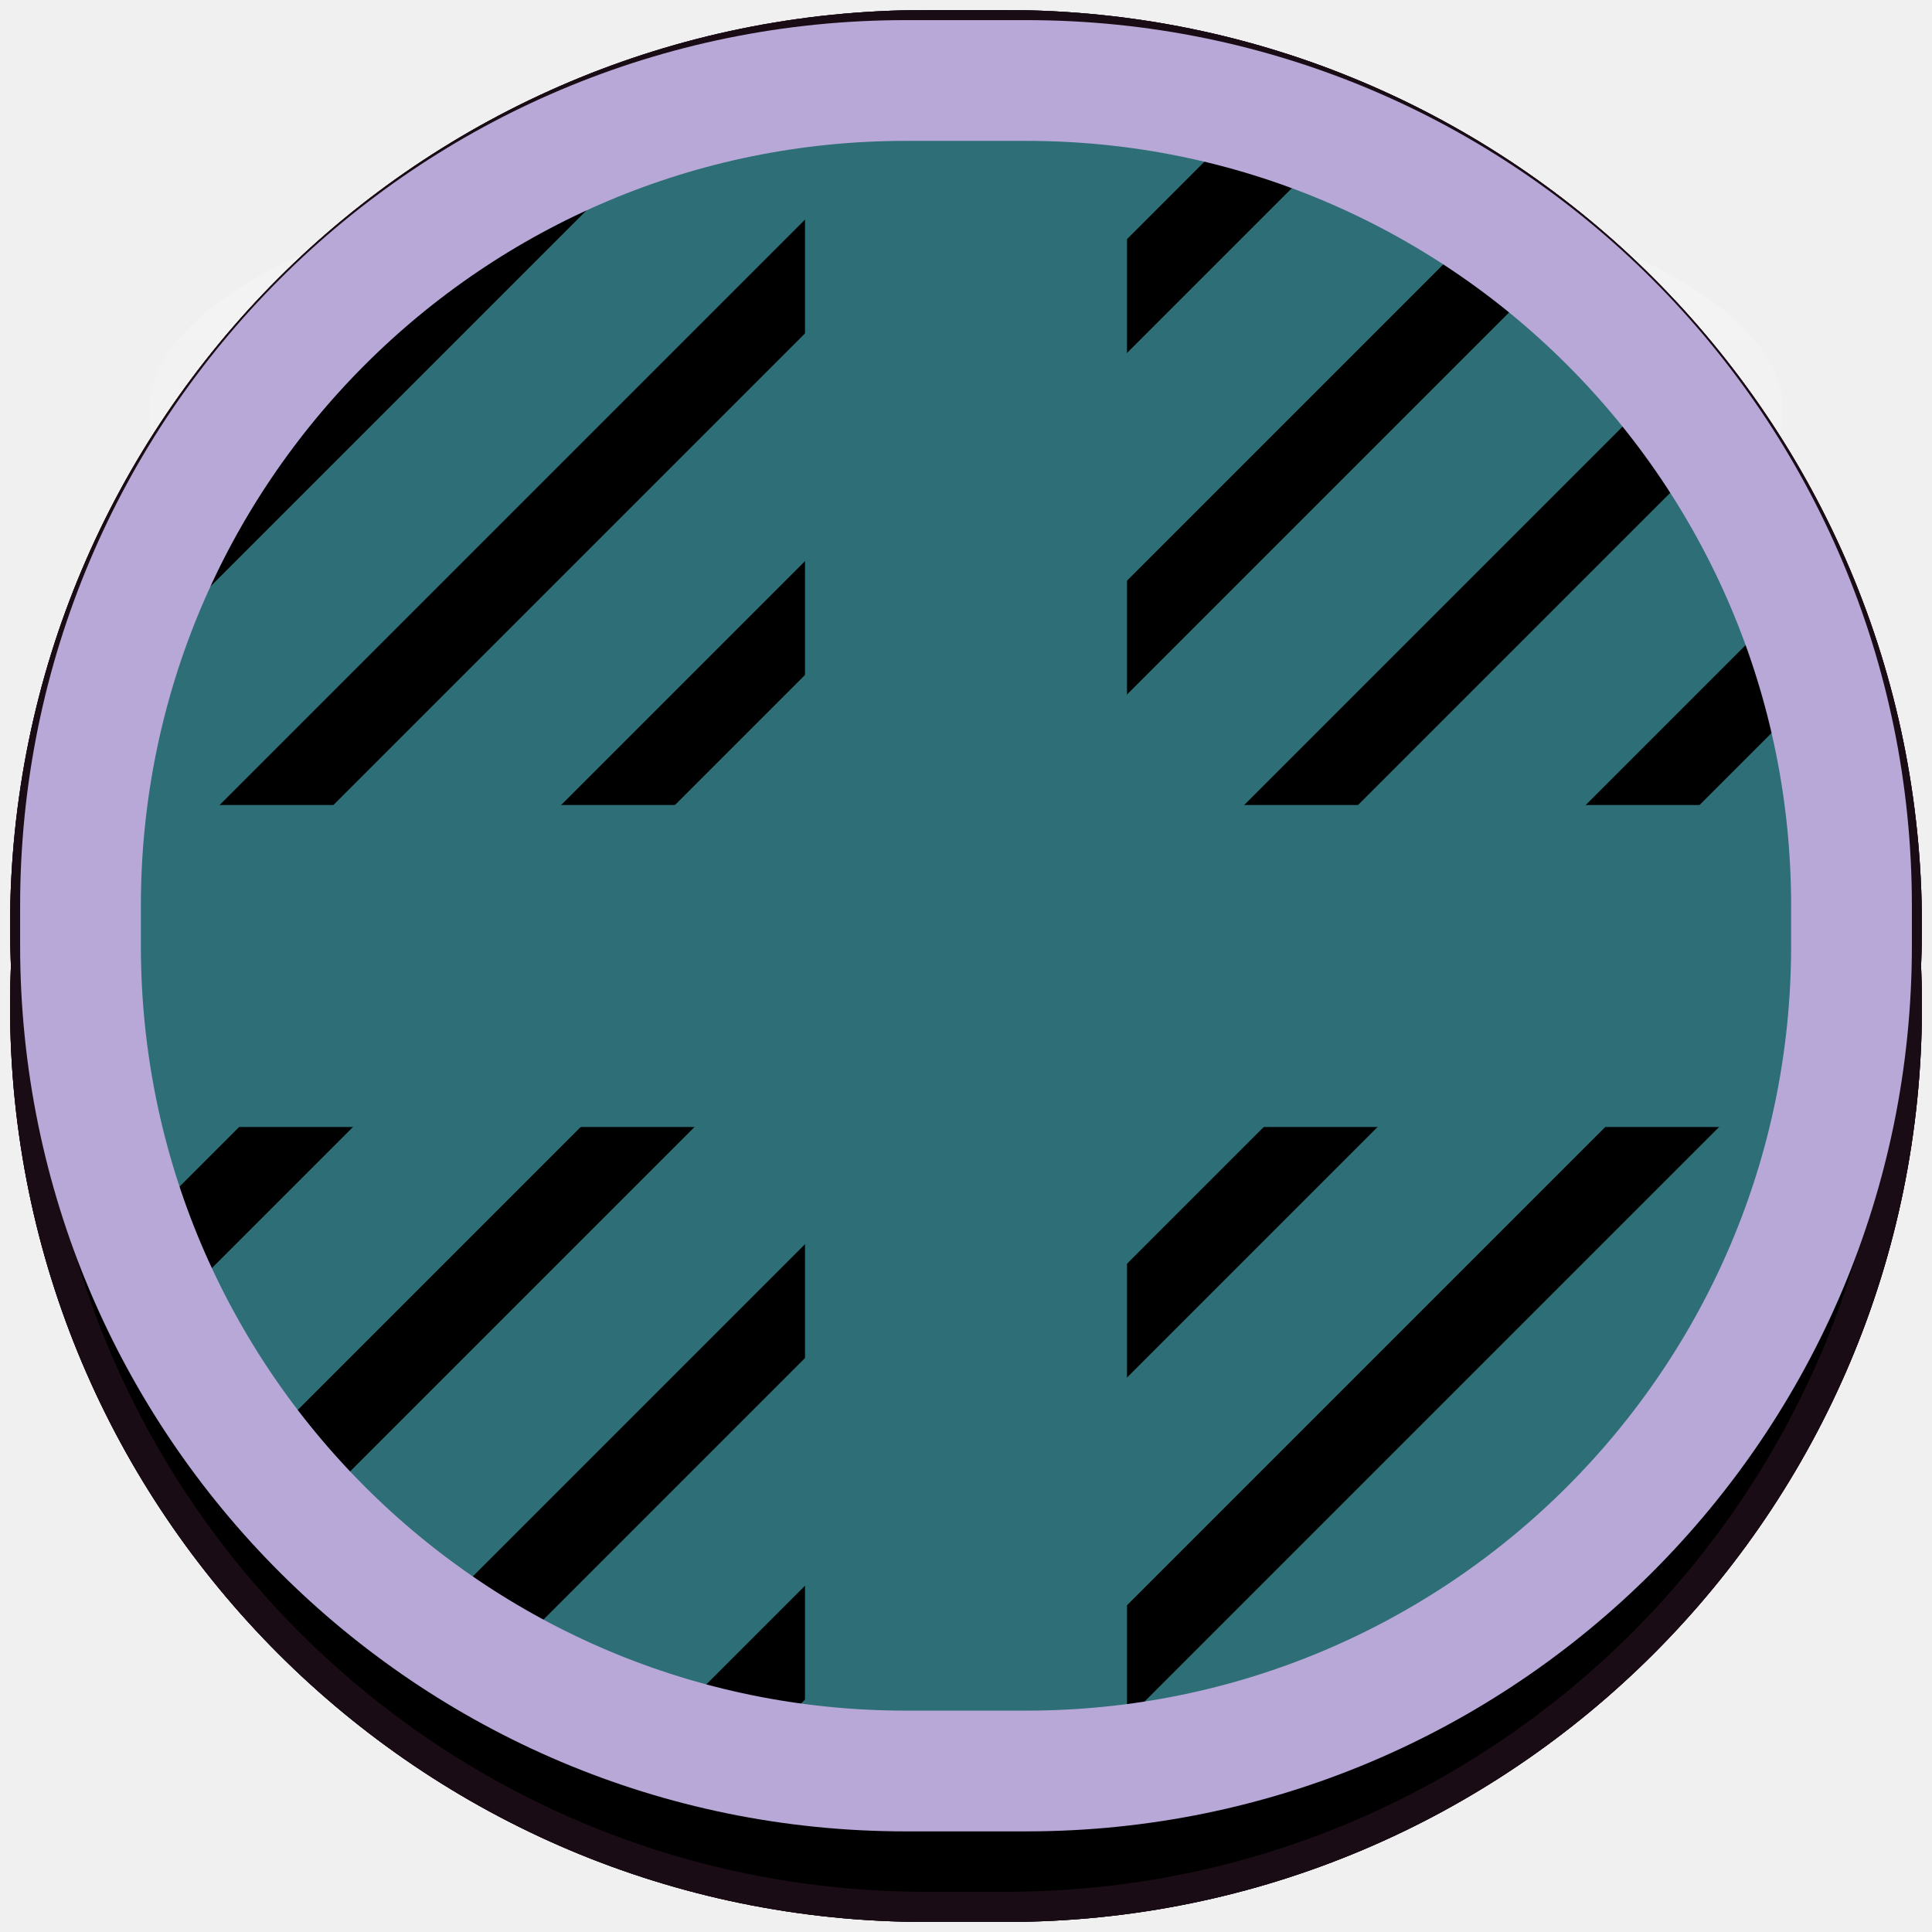
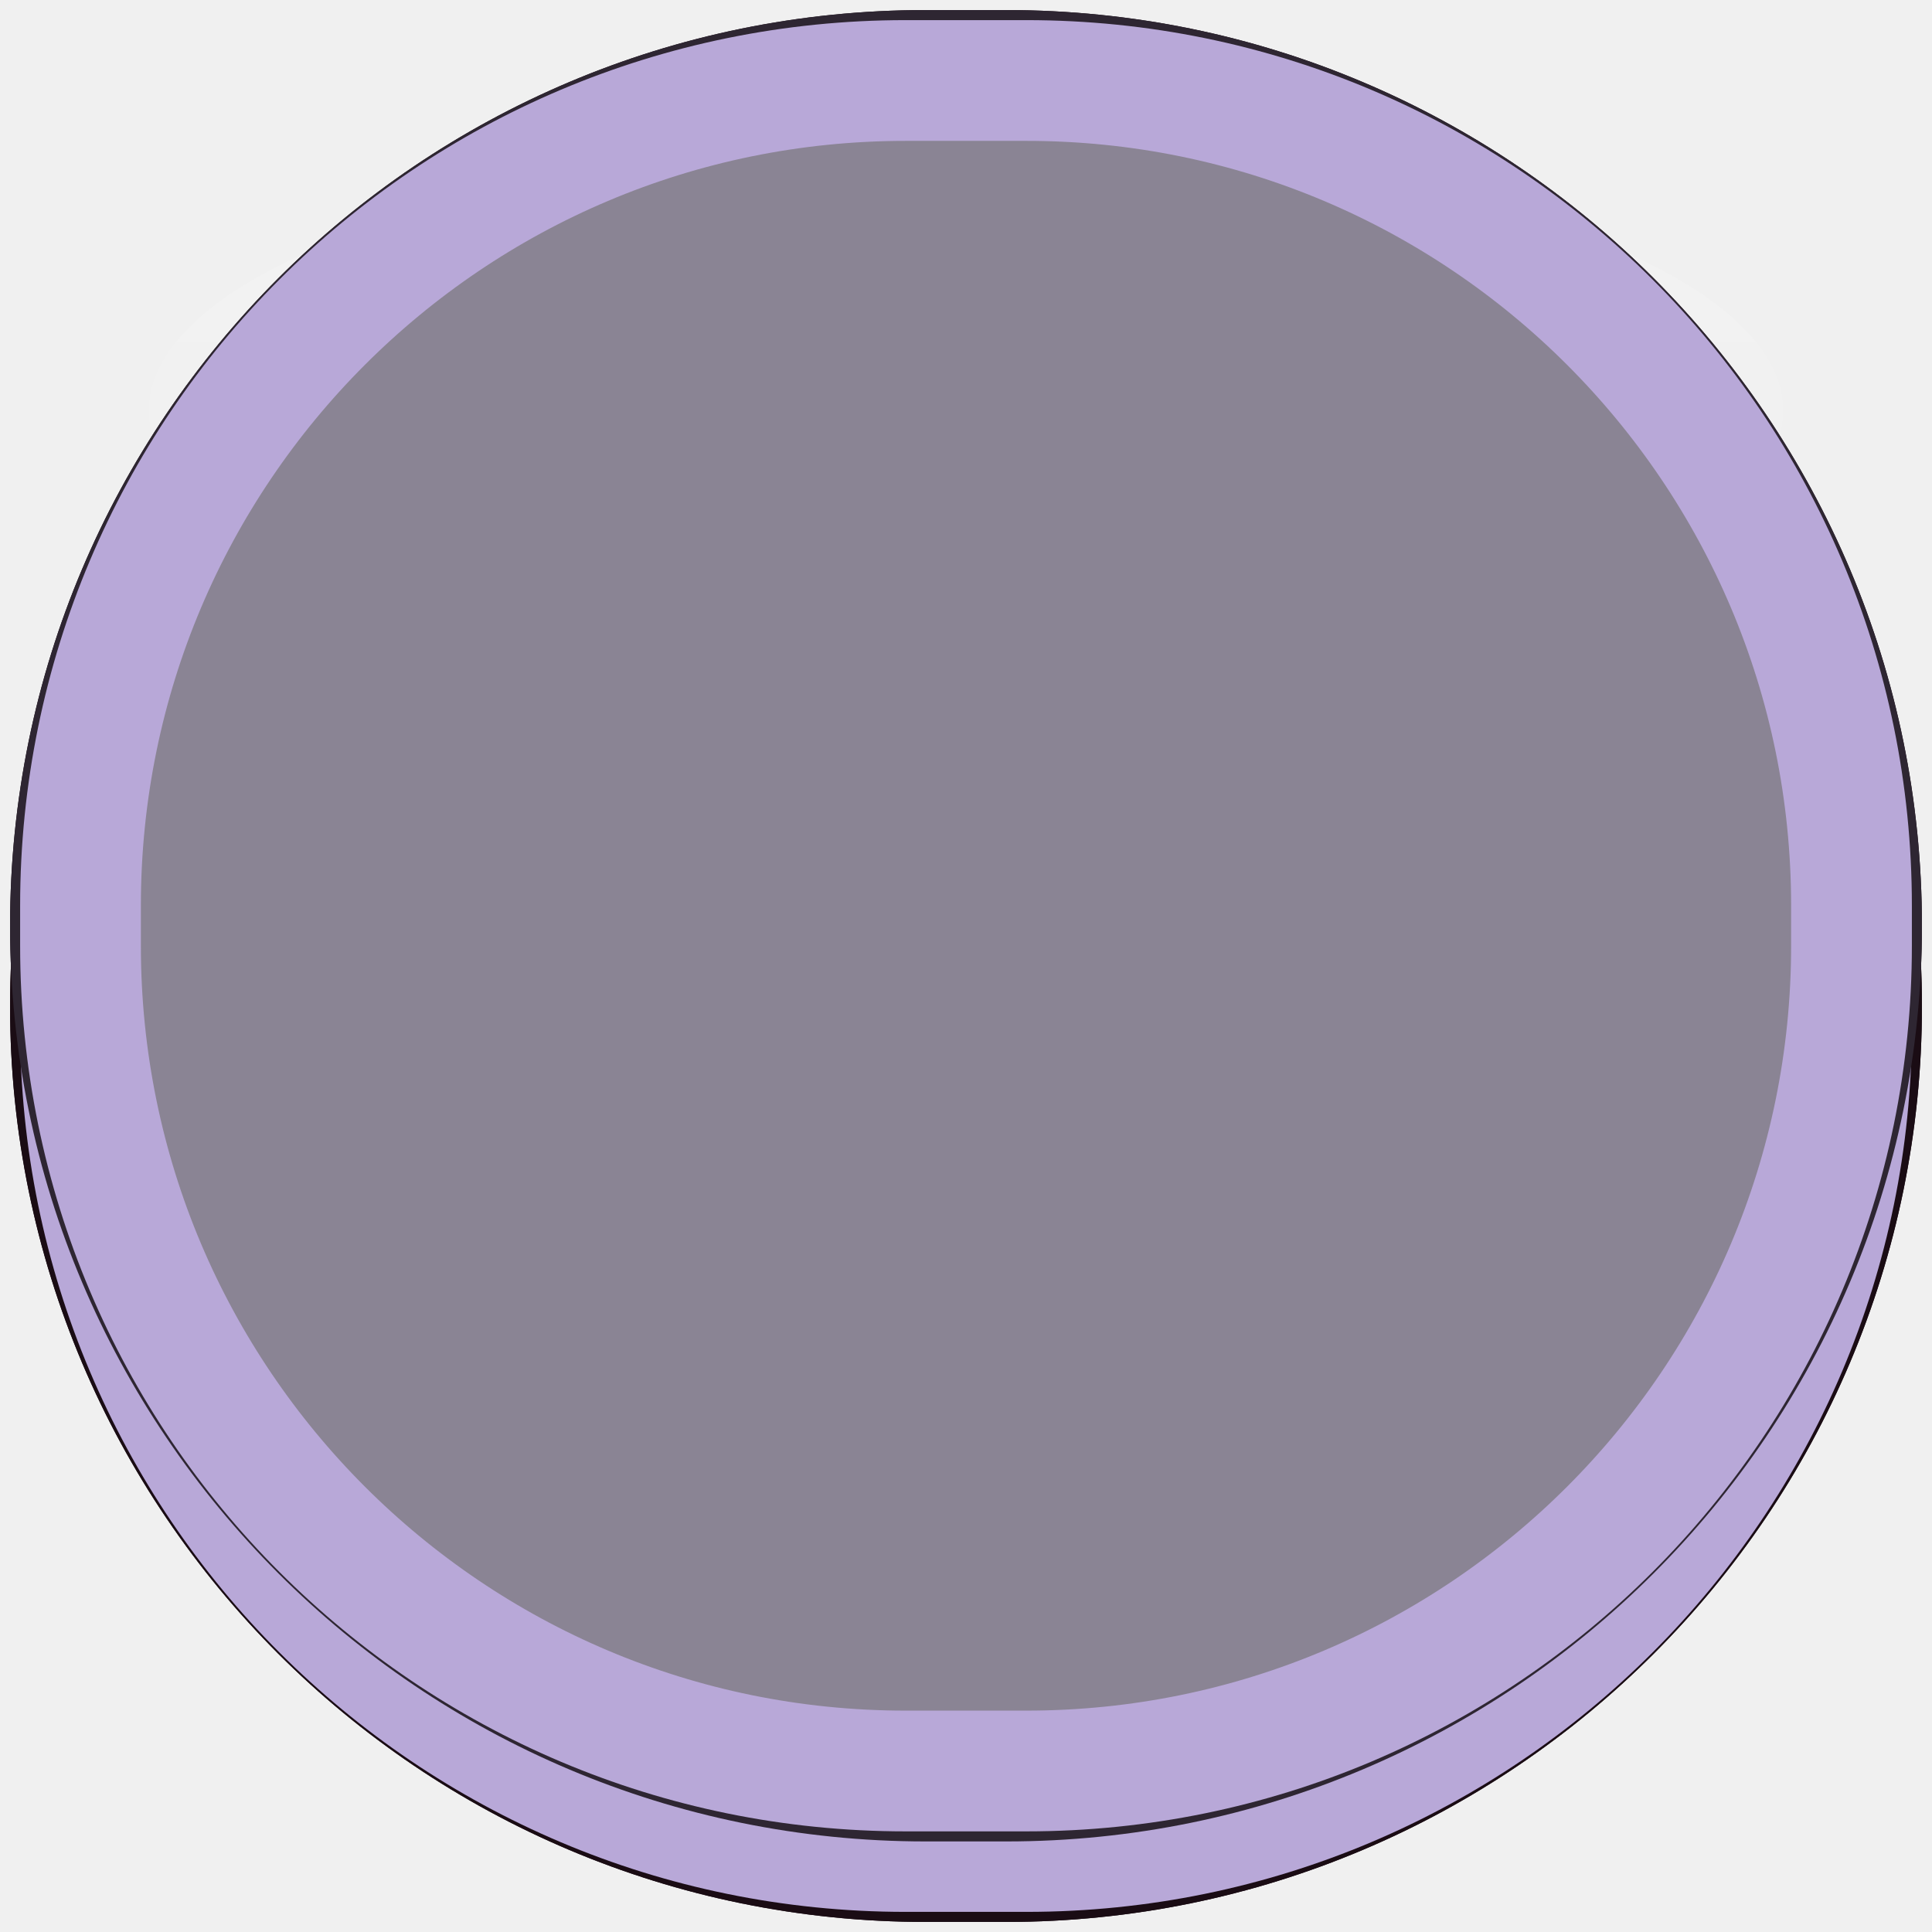
<svg xmlns="http://www.w3.org/2000/svg" width="48" height="48" data-slice="23 22 23 25">
  <defs>
    <linearGradient id="g1" x1="0" y1="0" x2="0" y2="1">
      <stop offset="0" stop-color="#6C5CB0" />
      <stop offset="1" stop-color="#50408C" />
    </linearGradient>
    <linearGradient id="g2" x1="0" y1="0" x2="0" y2="1">
      <stop offset="0" stop-color="#FFFFFF" stop-opacity="0.141" />
      <stop offset="0.7" stop-color="#FFFFFF" stop-opacity="0.063" />
      <stop offset="1" stop-color="#FFFFFF" stop-opacity="0.028" />
    </linearGradient>
    <linearGradient id="g3" x1="0" y1="0" x2="0" y2="1">
      <stop offset="0" stop-color="#B8A8D8" stop-opacity="0.749" />
      <stop offset="0.45" stop-color="#B8A8D8" stop-opacity="0" />
      <stop offset="1" stop-color="#B8A8D8" stop-opacity="0" />
    </linearGradient>
    <linearGradient id="g4" x1="0" y1="0" x2="0" y2="1">
      <stop offset="0" stop-color="#241A52" stop-opacity="0" />
      <stop offset="0.55" stop-color="#241A52" stop-opacity="0" />
      <stop offset="1" stop-color="#241A52" stop-opacity="0.502" />
    </linearGradient>
    <linearGradient id="g5" x1="0" y1="0" x2="0" y2="1">
      <stop offset="0" stop-color="#4A3A84" />
      <stop offset="1" stop-color="#5A4A98" />
    </linearGradient>
    <linearGradient id="g6" x1="0" y1="0" x2="0" y2="1">
      <stop offset="0" stop-color="#000000" stop-opacity="0.4" />
      <stop offset="0.45" stop-color="#000000" stop-opacity="0" />
      <stop offset="1" stop-color="#000000" stop-opacity="0" />
    </linearGradient>
-     <linearGradient id="g7" x1="0" y1="0" x2="0" y2="1">
-       <stop offset="0" stop-color="#3A8A90" />
-       <stop offset="1" stop-color="#245A66" />
-     </linearGradient>
-     <pattern id="s8" width="6" height="6" patternUnits="userSpaceOnUse" patternTransform="rotate(45)">
-       <rect width="2.5" height="6" fill="#FFFFFF" fill-opacity="0.141" />
-     </pattern>
-     <mask id="m9" maskUnits="userSpaceOnUse" x="0" y="0" width="48" height="48">
-       <rect x="0" y="0" width="20" height="20" fill="#FFFFFF" />
-       <rect x="0" y="28" width="20" height="20" fill="#FFFFFF" />
-       <rect x="28" y="0" width="20" height="20" fill="#FFFFFF" />
-       <rect x="28" y="28" width="20" height="20" fill="#FFFFFF" />
-     </mask>
-     <linearGradient id="g10" x1="0" y1="0" x2="0" y2="1">
-       <stop offset="0" stop-color="#FFFFFF" stop-opacity="0.102" />
-       <stop offset="0.7" stop-color="#FFFFFF" stop-opacity="0.043" />
-       <stop offset="1" stop-color="#FFFFFF" stop-opacity="0.02" />
-     </linearGradient>
-     <linearGradient id="g11" x1="0" y1="0" x2="0" y2="1">
-       <stop offset="0" stop-color="#FFFFFF" stop-opacity="0.4" />
-       <stop offset="0.45" stop-color="#FFFFFF" stop-opacity="0" />
-       <stop offset="1" stop-color="#FFFFFF" stop-opacity="0" />
-     </linearGradient>
-     <linearGradient id="g12" x1="0" y1="0" x2="0" y2="1">
-       <stop offset="0" stop-color="#000000" stop-opacity="0" />
-       <stop offset="0.55" stop-color="#000000" stop-opacity="0" />
-       <stop offset="1" stop-color="#000000" stop-opacity="0.349" />
-     </linearGradient>
-     <pattern id="s13" width="6" height="6" patternUnits="userSpaceOnUse" patternTransform="rotate(45)">
-       <rect width="2" height="6" fill="#000000" />
-     </pattern>
-     <mask id="m14" maskUnits="userSpaceOnUse" x="0" y="0" width="48" height="48">
-       <rect x="0" y="0" width="20" height="20" fill="#FFFFFF" />
-       <rect x="0" y="28" width="20" height="20" fill="#FFFFFF" />
-       <rect x="28" y="0" width="20" height="20" fill="#FFFFFF" />
-       <rect x="28" y="28" width="20" height="20" fill="#FFFFFF" />
-     </mask>
  </defs>
  <g data-state="normal">
    <rect x="1" y="3" width="46" height="44" rx="22" fill="#241A52" stroke="#1A0C14" stroke-width="1.5" />
    <rect x="1" y="1" width="46" height="44" rx="22" fill="url(#g1)" />
    <rect x="3.7" y="3.7" width="40.6" height="13" rx="19.3" fill="url(#g2)" />
    <rect x="3.1" y="3.1" width="41.8" height="39.8" rx="19.9" fill="none" stroke="url(#g3)" stroke-width="1.5" />
    <rect x="3.25" y="3.25" width="41.5" height="39.5" rx="19.75" fill="none" stroke="url(#g4)" stroke-width="1.8" />
    <rect x="1" y="1" width="46" height="44" rx="22" fill="none" stroke="#1A0C14" stroke-width="1.5" />
  </g>
  <g data-state="normal" data-mode="hc">
    <rect x="1" y="3" width="46" height="44" rx="22" fill="#000000" />
    <rect x="1" y="1" width="46" height="44" rx="22" fill="#5A4AA6" />
    <rect x="2" y="2" width="44" height="42" rx="20.5" fill="none" stroke="#B8A8D8" stroke-width="3" />
  </g>
  <g data-state="pressed">
    <rect x="1" y="3" width="46" height="44" rx="22" fill="url(#g5)" />
    <rect x="3.45" y="5.45" width="41.1" height="39.1" rx="19.55" fill="none" stroke="url(#g6)" stroke-width="2.2" />
    <rect x="1" y="3" width="46" height="44" rx="22" fill="none" stroke="#1A0C14" stroke-width="1.5" />
  </g>
  <g data-state="pressed" data-mode="hc">
    <rect x="1" y="3" width="46" height="44" rx="22" fill="#463A86" />
    <rect x="2" y="4" width="44" height="42" rx="20.5" fill="none" stroke="#B8A8D8" stroke-width="3" />
  </g>
  <g data-state="disabled">
    <rect x="1" y="1" width="46" height="44" rx="22" fill="#4A4460" />
    <rect x="1" y="1" width="46" height="44" rx="22" fill="none" stroke="#2E2632" stroke-width="1.5" />
  </g>
  <g data-state="disabled" data-mode="hc">
    <rect x="1" y="1" width="46" height="44" rx="22" fill="#8A8494" />
    <rect x="2" y="2" width="44" height="42" rx="20.5" fill="none" stroke="#B8A8D8" stroke-width="3" />
  </g>
-   <g data-state="locked">
-     <rect x="1" y="3" width="46" height="44" rx="22" fill="#0A0408" stroke="#1A0C14" stroke-width="1.5" />
-     <rect x="1" y="1" width="46" height="44" rx="22" fill="url(#g7)" />
-     <rect x="1" y="1" width="46" height="44" rx="22" fill="url(#s8)" mask="url(#m9)" />
-     <rect x="3.7" y="3.7" width="40.6" height="13" rx="19.3" fill="url(#g10)" />
-     <rect x="3.1" y="3.1" width="41.8" height="39.8" rx="19.9" fill="none" stroke="url(#g11)" stroke-width="1.5" />
-     <rect x="3.25" y="3.25" width="41.5" height="39.5" rx="19.75" fill="none" stroke="url(#g12)" stroke-width="1.8" />
-     <rect x="1" y="1" width="46" height="44" rx="22" fill="none" stroke="#1A0C14" stroke-width="1.5" />
-   </g>
-   <g data-state="locked" data-mode="hc">
-     <rect x="1" y="3" width="46" height="44" rx="22" fill="#000000" />
-     <rect x="1" y="1" width="46" height="44" rx="22" fill="#2E6E76" />
-     <rect x="1" y="1" width="46" height="44" rx="22" fill="url(#s13)" mask="url(#m14)" />
-     <rect x="2" y="2" width="44" height="42" rx="20.5" fill="none" stroke="#B8A8D8" stroke-width="3" />
-   </g>
</svg>
